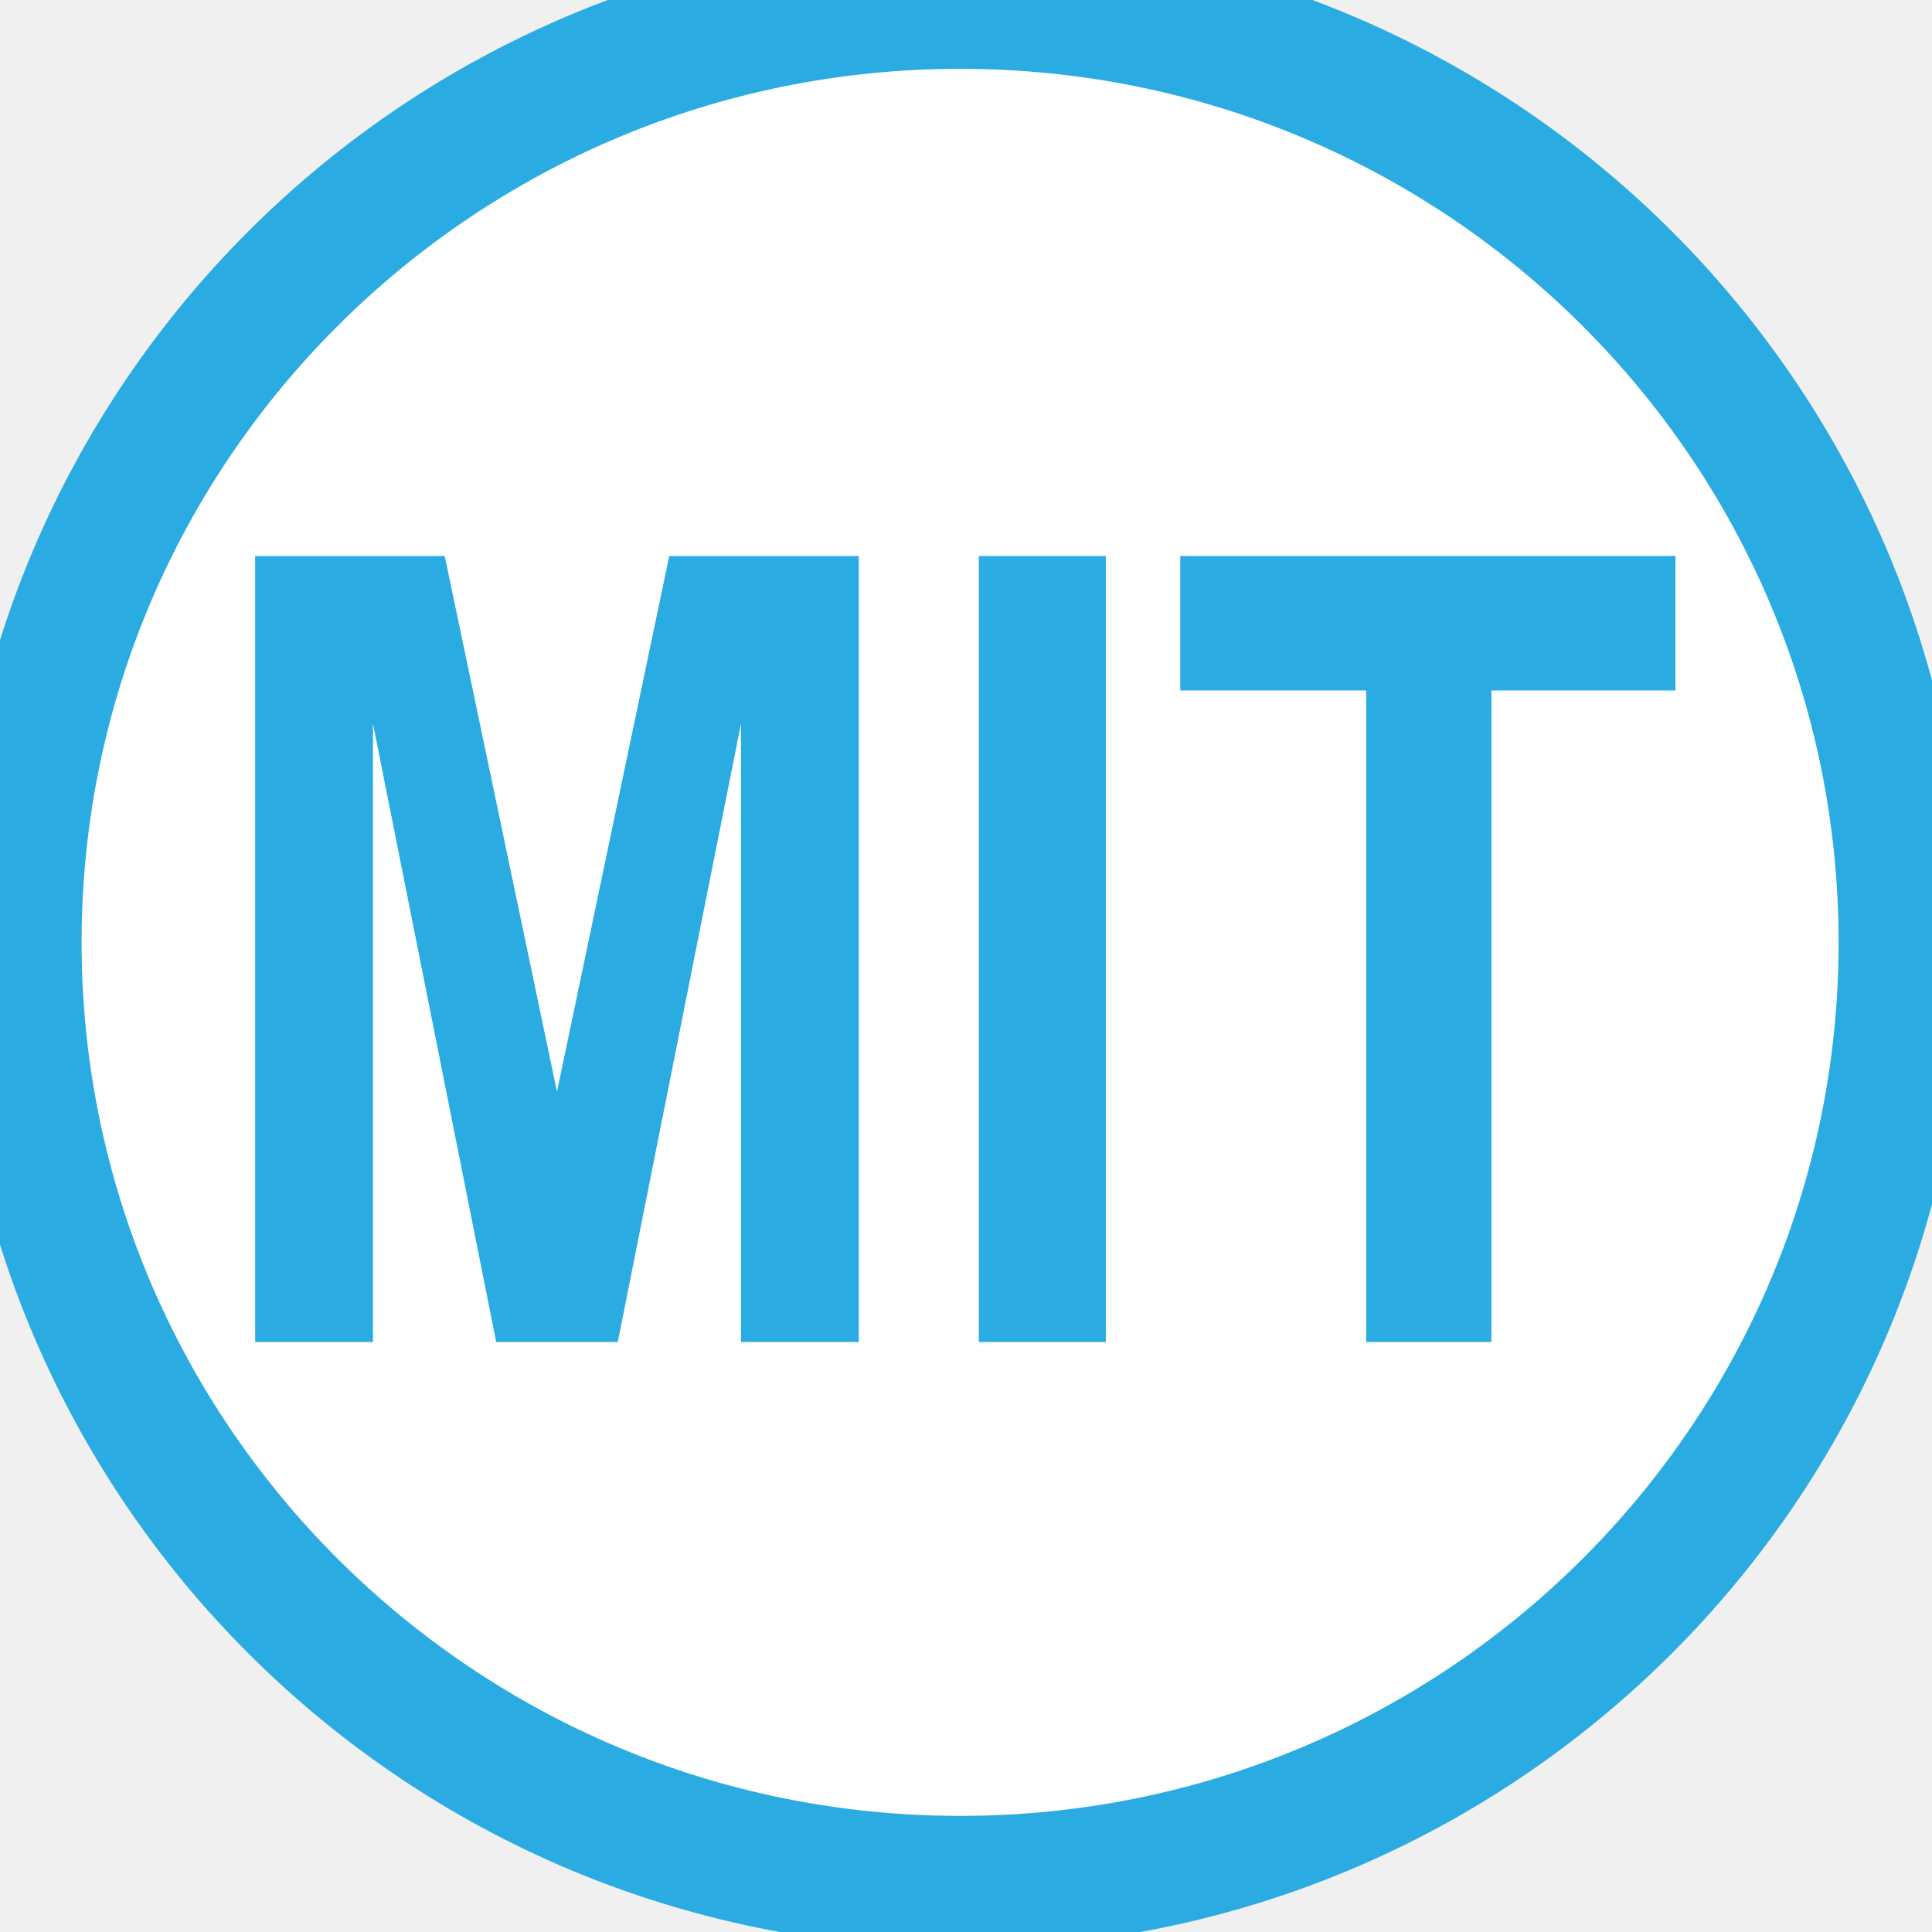
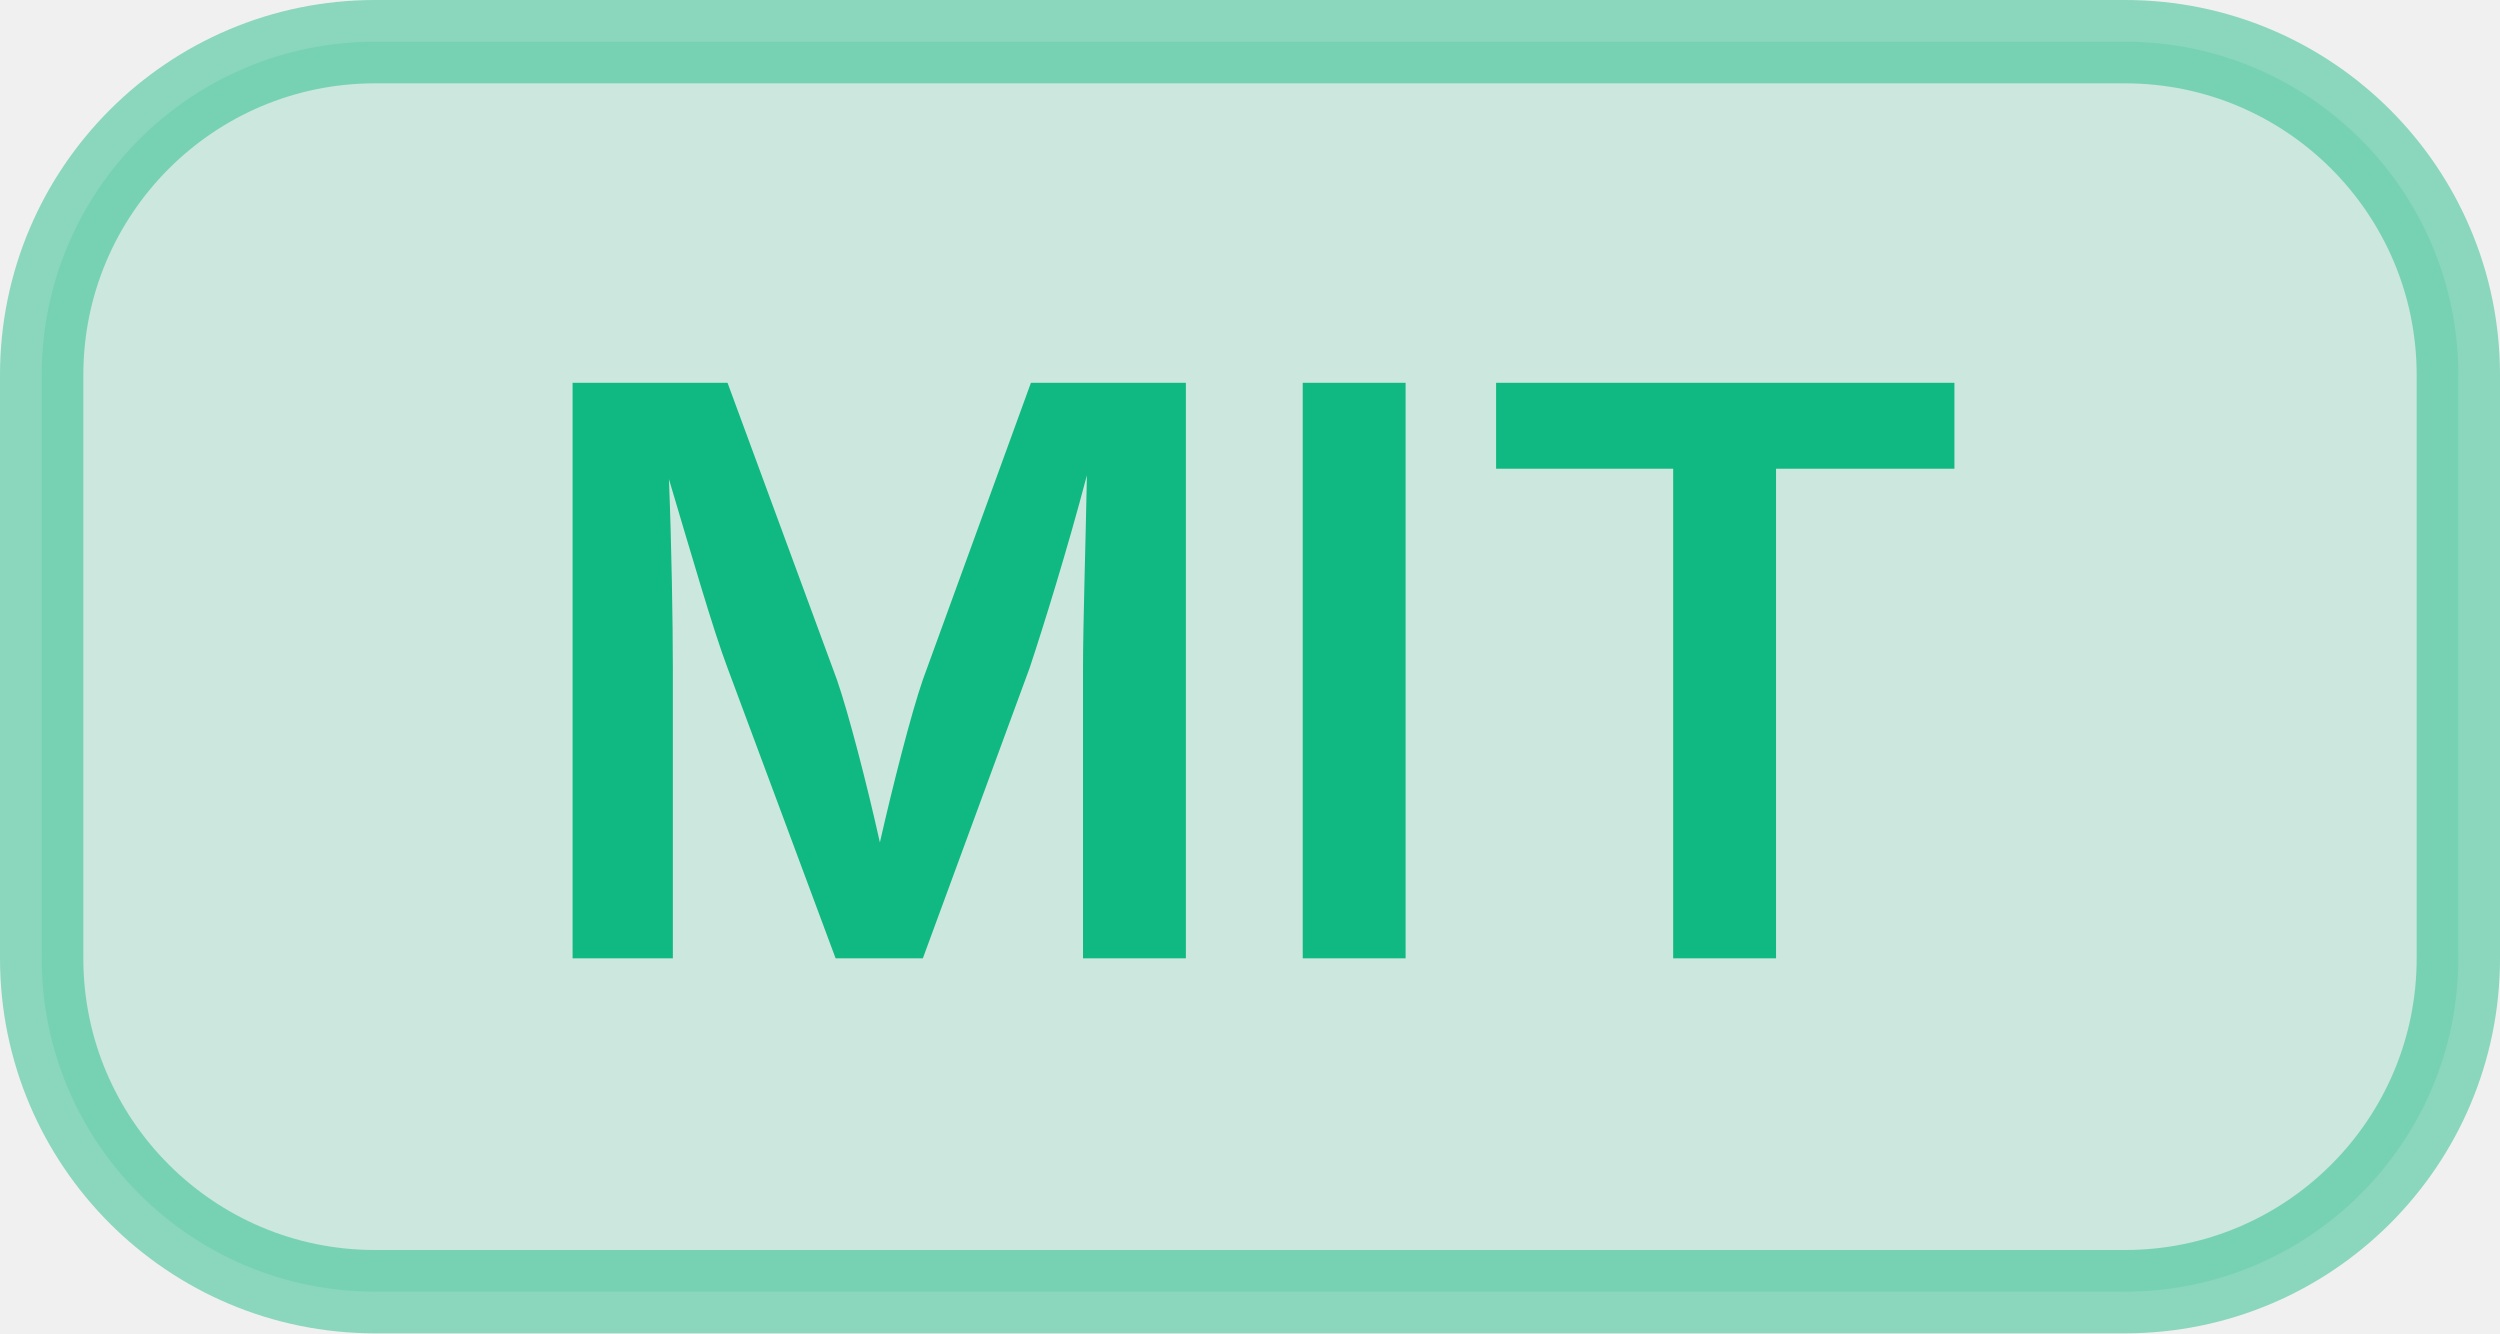
- <svg xmlns="http://www.w3.org/2000/svg" xmlns:xlink="http://www.w3.org/1999/xlink" width="16" height="16" viewBox="0 0 16.1 16.4">
-   <defs>
-     <symbol overflow="visible" id="a">
-       <path style="stroke:none" d="M.516 0v-6.672H2.125l.953 4.547.953-4.547h1.609V0h-1v-5.25L3.594 0H2.562L1.516-5.25V0Zm0 0" />
-     </symbol>
-     <symbol overflow="visible" id="b">
-       <path style="stroke:none" d="M.5 0v-6.672h1.078V0Zm0 0" />
-     </symbol>
-     <symbol overflow="visible" id="c">
-       <path style="stroke:none" d="M1.734 0v-5.531H.156v-1.141h4.203v1.141H2.797V0Zm0 0" />
-     </symbol>
-   </defs>
-   <path style="fill-rule:nonzero;fill:#fff;fill-opacity:1;stroke-width:15.349;stroke-linecap:round;stroke-linejoin:miter;stroke:#2aabe1;stroke-opacity:1;stroke-miterlimit:4" d="M245.467 134.776c0 60.273-50.658 109.112-113.137 109.112-62.48 0-113.137-48.838-113.137-109.112 0-60.273 50.658-109.112 113.137-109.112 62.48 0 113.137 48.838 113.137 109.112" transform="matrix(.07071 0 0 .0731 -1.3571 -1.8528)" />
-   <g style="fill:#2aabe1;fill-opacity:1">
-     <use xlink:href="#a" x="1.5" y="11.392" />
-     <use xlink:href="#b" x="7.659" y="11.392" />
-     <use xlink:href="#c" x="9.713" y="11.392" />
-   </g>
+ <svg xmlns="http://www.w3.org/2000/svg" width="30" height="16" viewBox="0 0 30 16">
+   <rect x="0.5" y="0.5" width="29" height="15" rx="4" fill="#10b981" fill-opacity="0.16" stroke="#10b981" stroke-opacity="0.45" />
+   <text x="15" y="11.5" text-anchor="middle" font-family="ui-sans-serif, system-ui, -apple-system, BlinkMacSystemFont, 'Inter', sans-serif" font-size="9.5" font-weight="600" fill="#10b981">MIT</text>
</svg>
